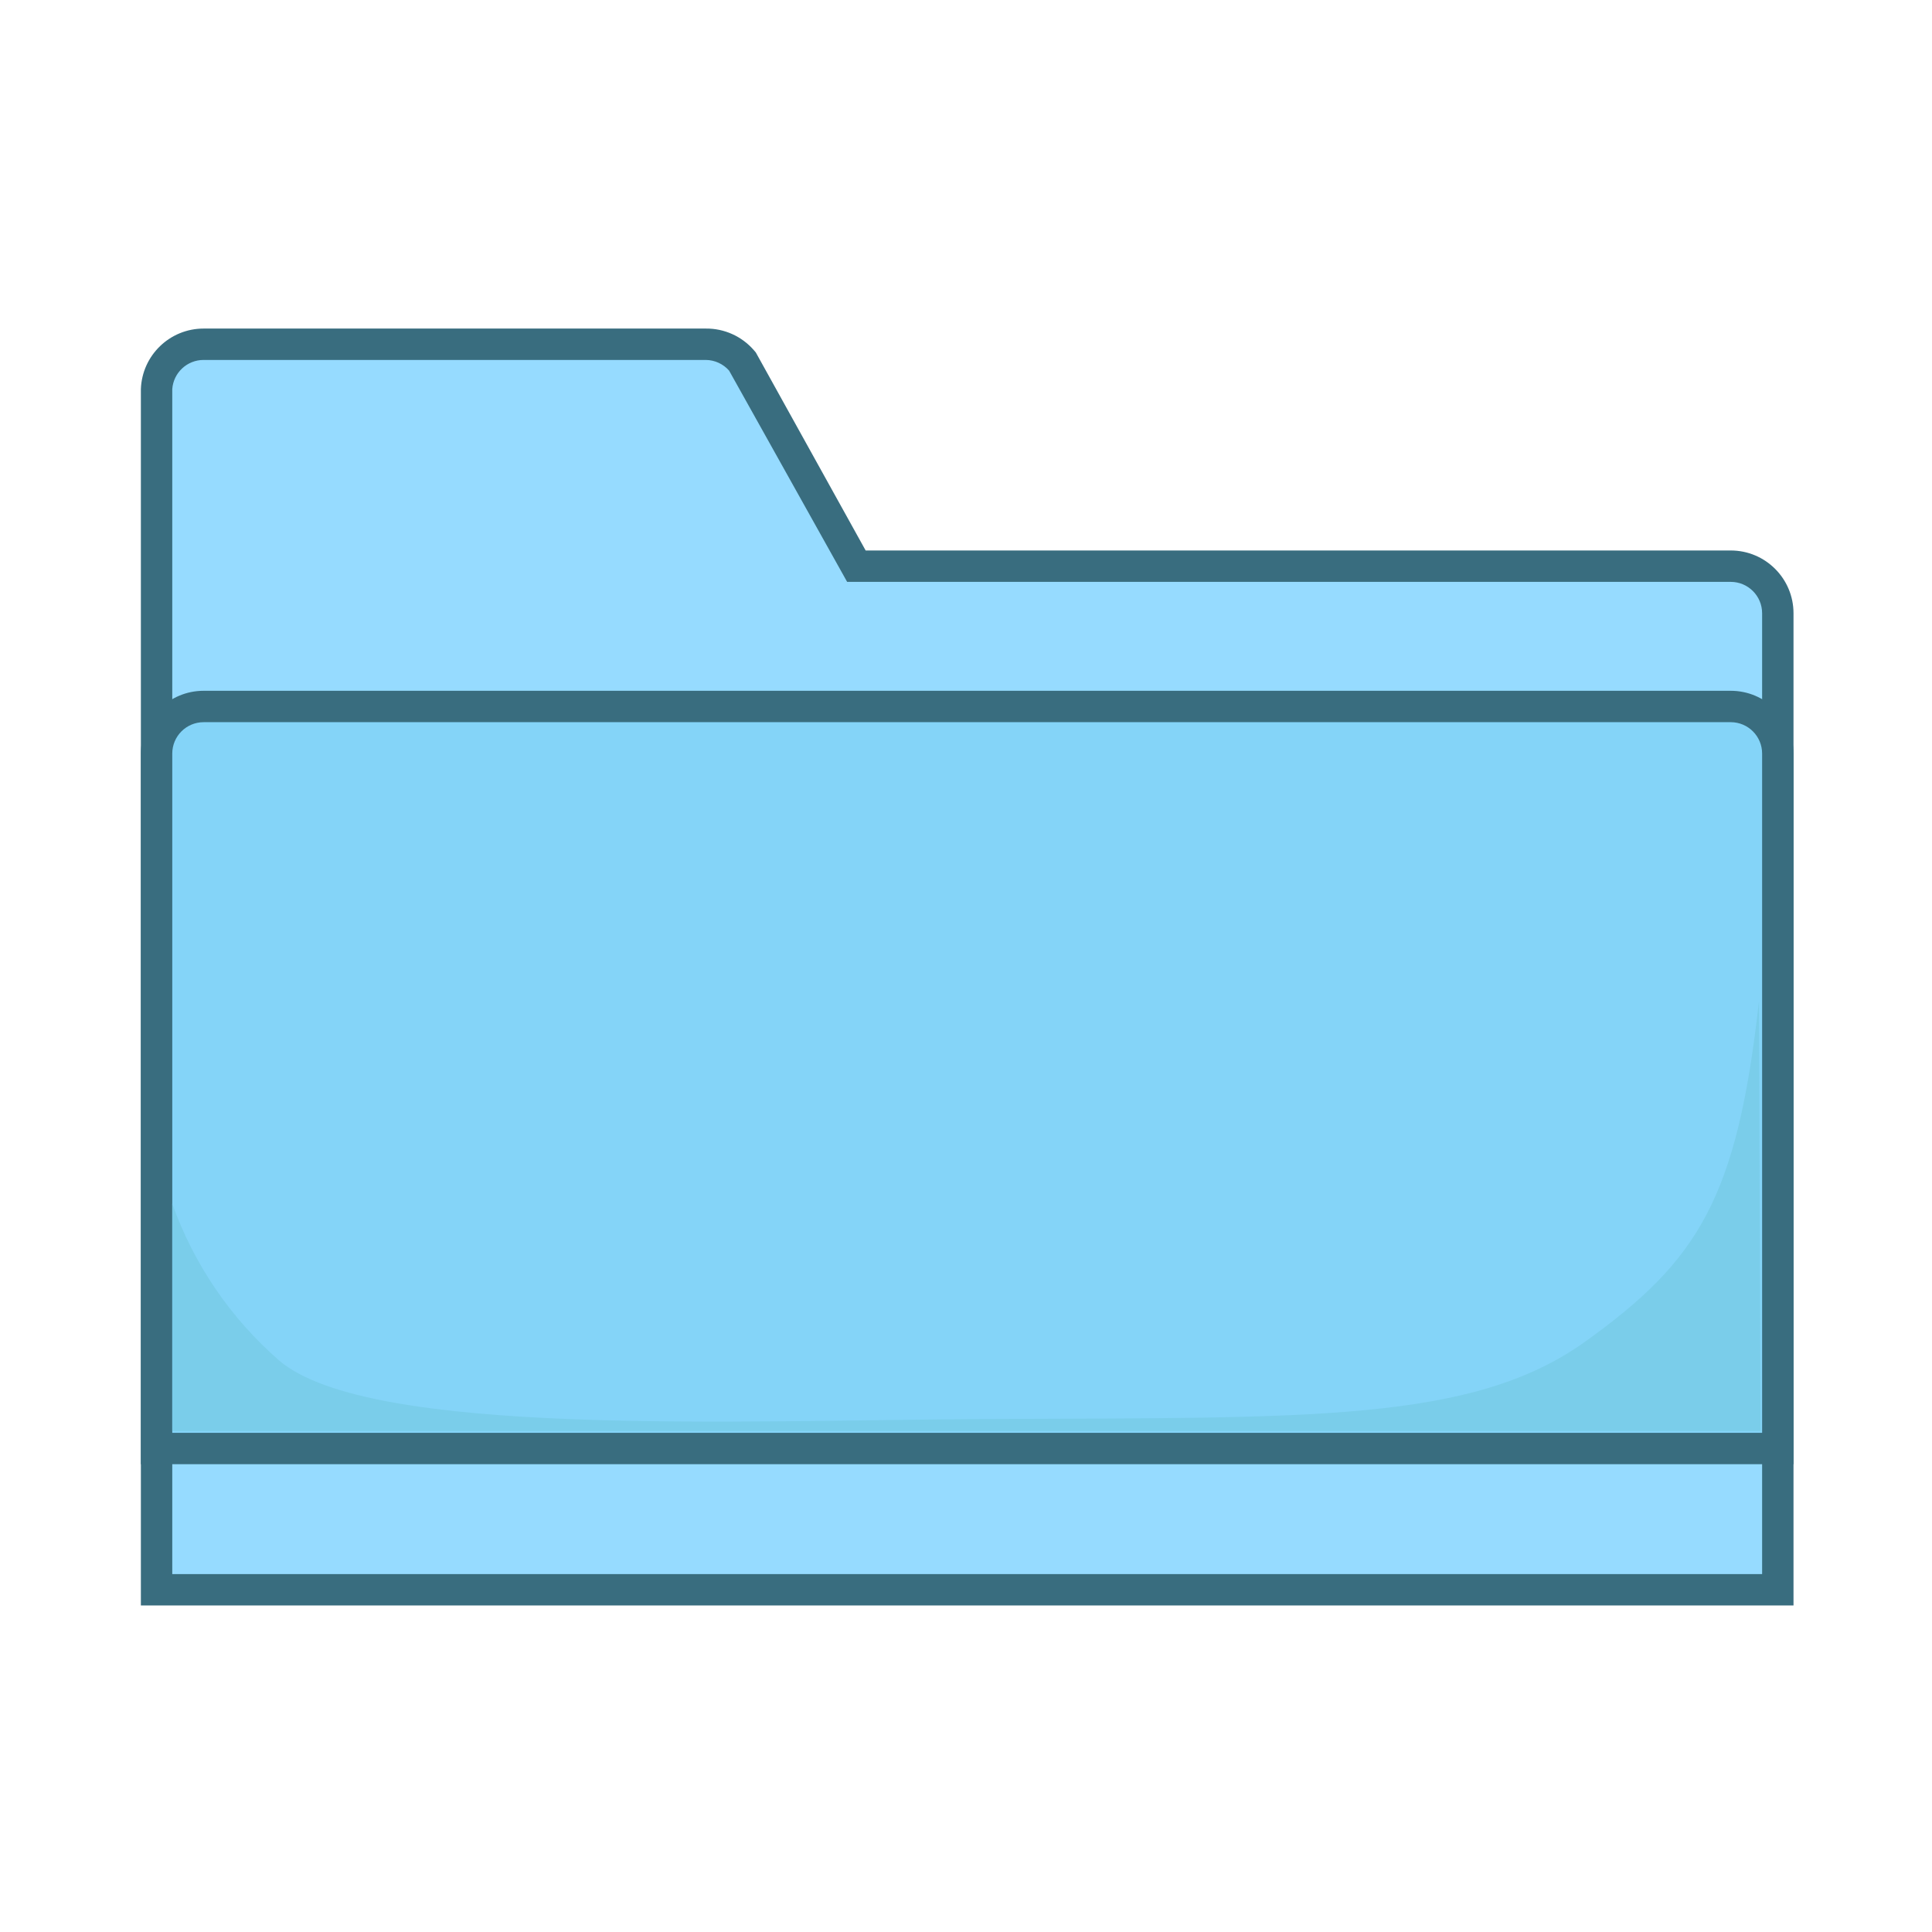
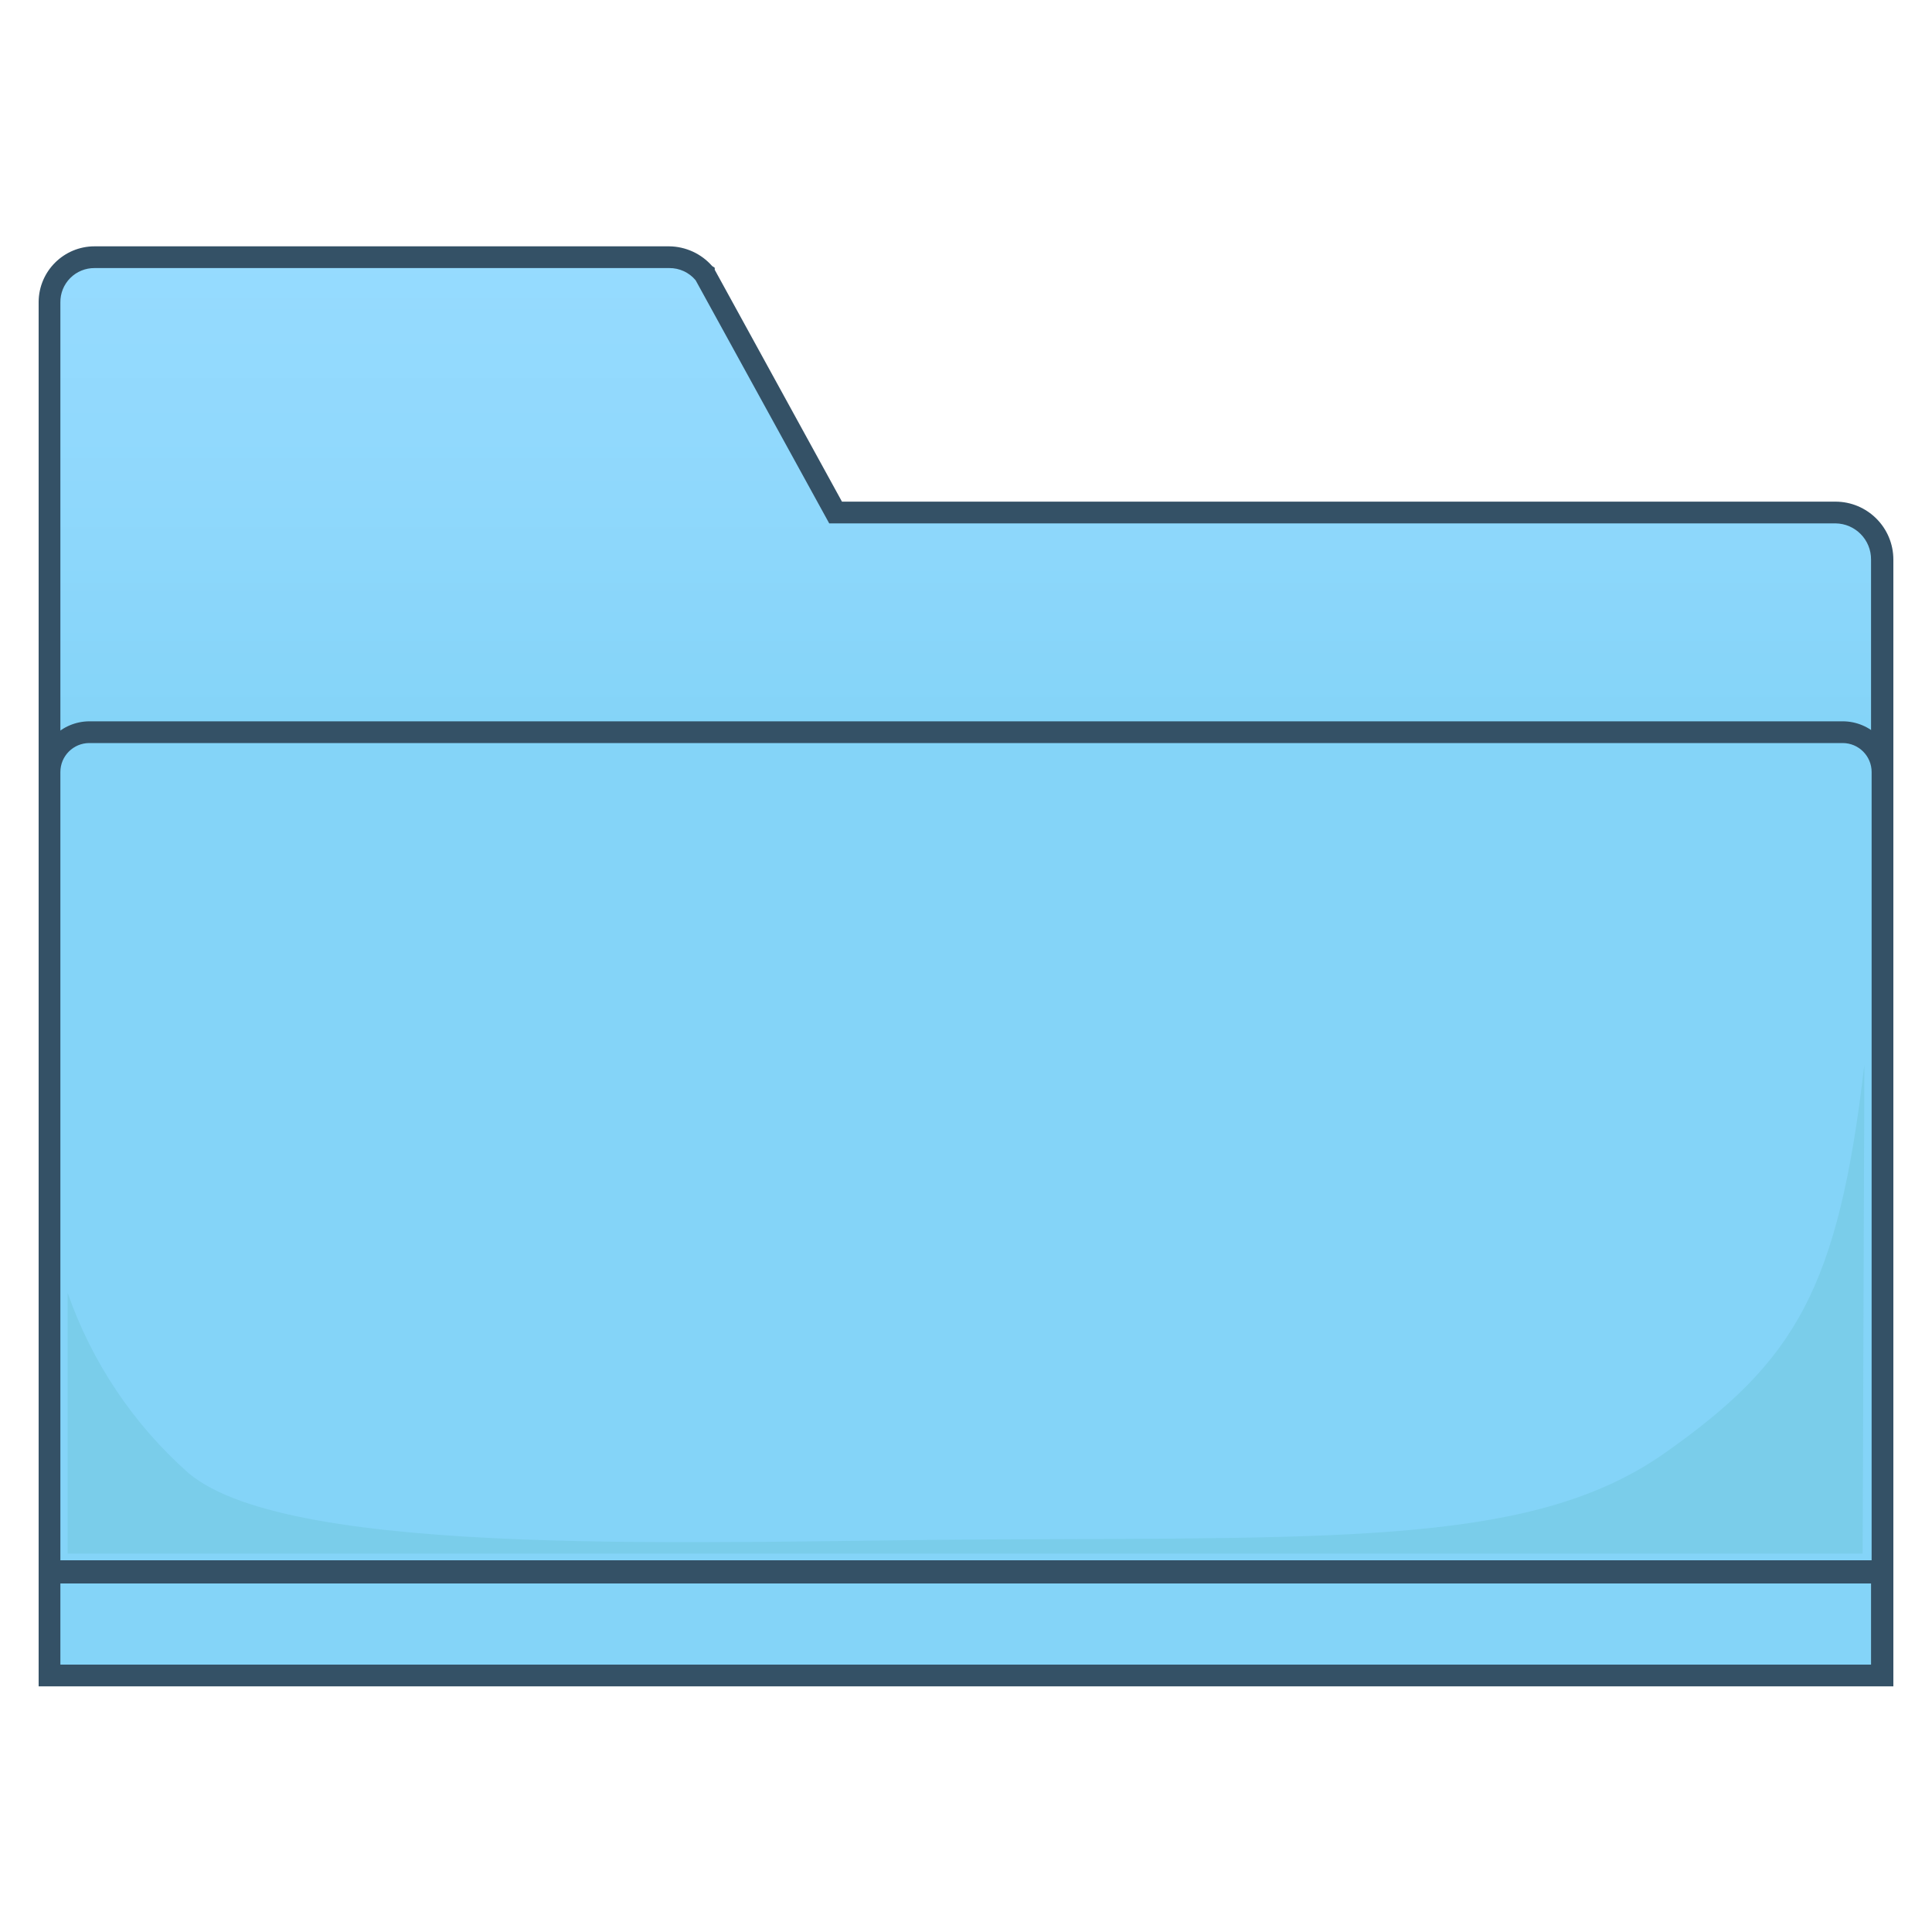
<svg xmlns="http://www.w3.org/2000/svg" xmlns:xlink="http://www.w3.org/1999/xlink" id="Shark" width="24" height="24" viewBox="0 0 24 24">
  <defs>
-     <symbol id="Folder" data-name="Folder" viewBox="0 0 52.66 40.68">
-       <path d="M.5,40.18V1.93A1.44,1.44,0,0,1,2,.5H18A1.49,1.49,0,0,1,19.15,1l0,0L22.8,7.57H50.65a1.5,1.5,0,0,1,1.5,1.5V40.18Z" style="fill:#96dbff" />
-       <path d="M18,1a1,1,0,0,1,.74.34L22.5,8.07H50.65a1,1,0,0,1,1,1V39.68H1V1.93A1,1,0,0,1,2,1H18m0-1H2A2,2,0,0,0,0,1.93V40.68H52.65V9.07a2,2,0,0,0-2-2H23.09L19.64.85,19.59.76,19.53.69A2,2,0,0,0,18,0Z" style="fill:#396d7f" />
-       <path d="M.5,35.68V13.54A1.5,1.5,0,0,1,2,12H50.65a1.5,1.5,0,0,1,1.5,1.5V35.68Z" style="fill:#84d4f8" />
-       <path d="M50.65,12.54a1,1,0,0,1,1,1V35.18H1V13.54a1,1,0,0,1,1-1H50.65m0-1H2a2,2,0,0,0-2,2V36.18H52.65V13.54a2,2,0,0,0-2-2Z" style="fill:#396d7f" />
-       <path d="M51.6,35.12H1V27.88a11.92,11.92,0,0,0,3.41,5c2.9,2.46,14.56,1.9,22.61,1.86,10.2-.05,15.39.12,19-2.47s4.83-4.57,5.53-10.84Z" style="fill:#7acdea" />
+     <linearGradient id="linear-gradient" x1="32" y1="49.32" x2="32" y2="0.38" gradientUnits="userSpaceOnUse">
+       <stop offset="0.67" stop-color="#84d4f8" />
+       <stop offset="0.83" stop-color="#8fd8fc" />
+       <stop offset="1" stop-color="#96dbff" />
+     </linearGradient>
+     <symbol id="Folder" data-name="Folder" viewBox="0 0 64 49.69">
+       <path d="M.38,49.32V1.91A1.54,1.54,0,0,1,1.93.38H21.76A1.58,1.58,0,0,1,23,.93L27.5,9.19H62a1.62,1.62,0,0,1,1.61,1.62V49.32Z" style="fill:url(#linear-gradient)" />
+       <path d="M21.76.75a1.17,1.17,0,0,1,.91.42l4.61,8.39H62a1.24,1.24,0,0,1,1.23,1.25V48.94H.75v-47A1.17,1.17,0,0,1,1.93.75H21.76m0-.75H1.93A1.93,1.93,0,0,0,0,1.91V49.69H64V10.81a2,2,0,0,0-2-2H27.72l-4.39-8,0-.07L23.24.68A2,2,0,0,0,21.76,0Z" style="fill:#345166" />
+       <path d="M.38,45.72V18.14a1.37,1.37,0,0,1,1.37-1.37h60.5a1.37,1.37,0,0,1,1.38,1.37V45.72Z" style="fill:#84d4f8" />
+       <path d="M62.25,17.14a1,1,0,0,1,1,1v27.2H.75V18.14a1,1,0,0,1,1-1h60.5m0-.75H1.75A1.76,1.76,0,0,0,0,18.14v28H64V18.14a1.75,1.75,0,0,0-1.75-1.75Z" style="fill:#345166" />
+       <path d="M62.94,45.11H1v-9a14.82,14.82,0,0,0,4.17,6.22c3.56,3,17.82,2.34,27.67,2.29,12.49-.06,18.84.15,23.3-3S62.1,36,63,28.23Z" style="fill:#7acdea" />
    </symbol>
  </defs>
-   <use id="Folder-3" data-name="Folder" width="52.65" height="40.68" transform="translate(1.75 4.08) scale(0.39)" xlink:href="#Folder" />
+   <use id="Folder-3" data-name="Folder" width="64" height="49.69" transform="translate(0.48 3.06) scale(0.36 0.36)" xlink:href="#Folder" />
</svg>
